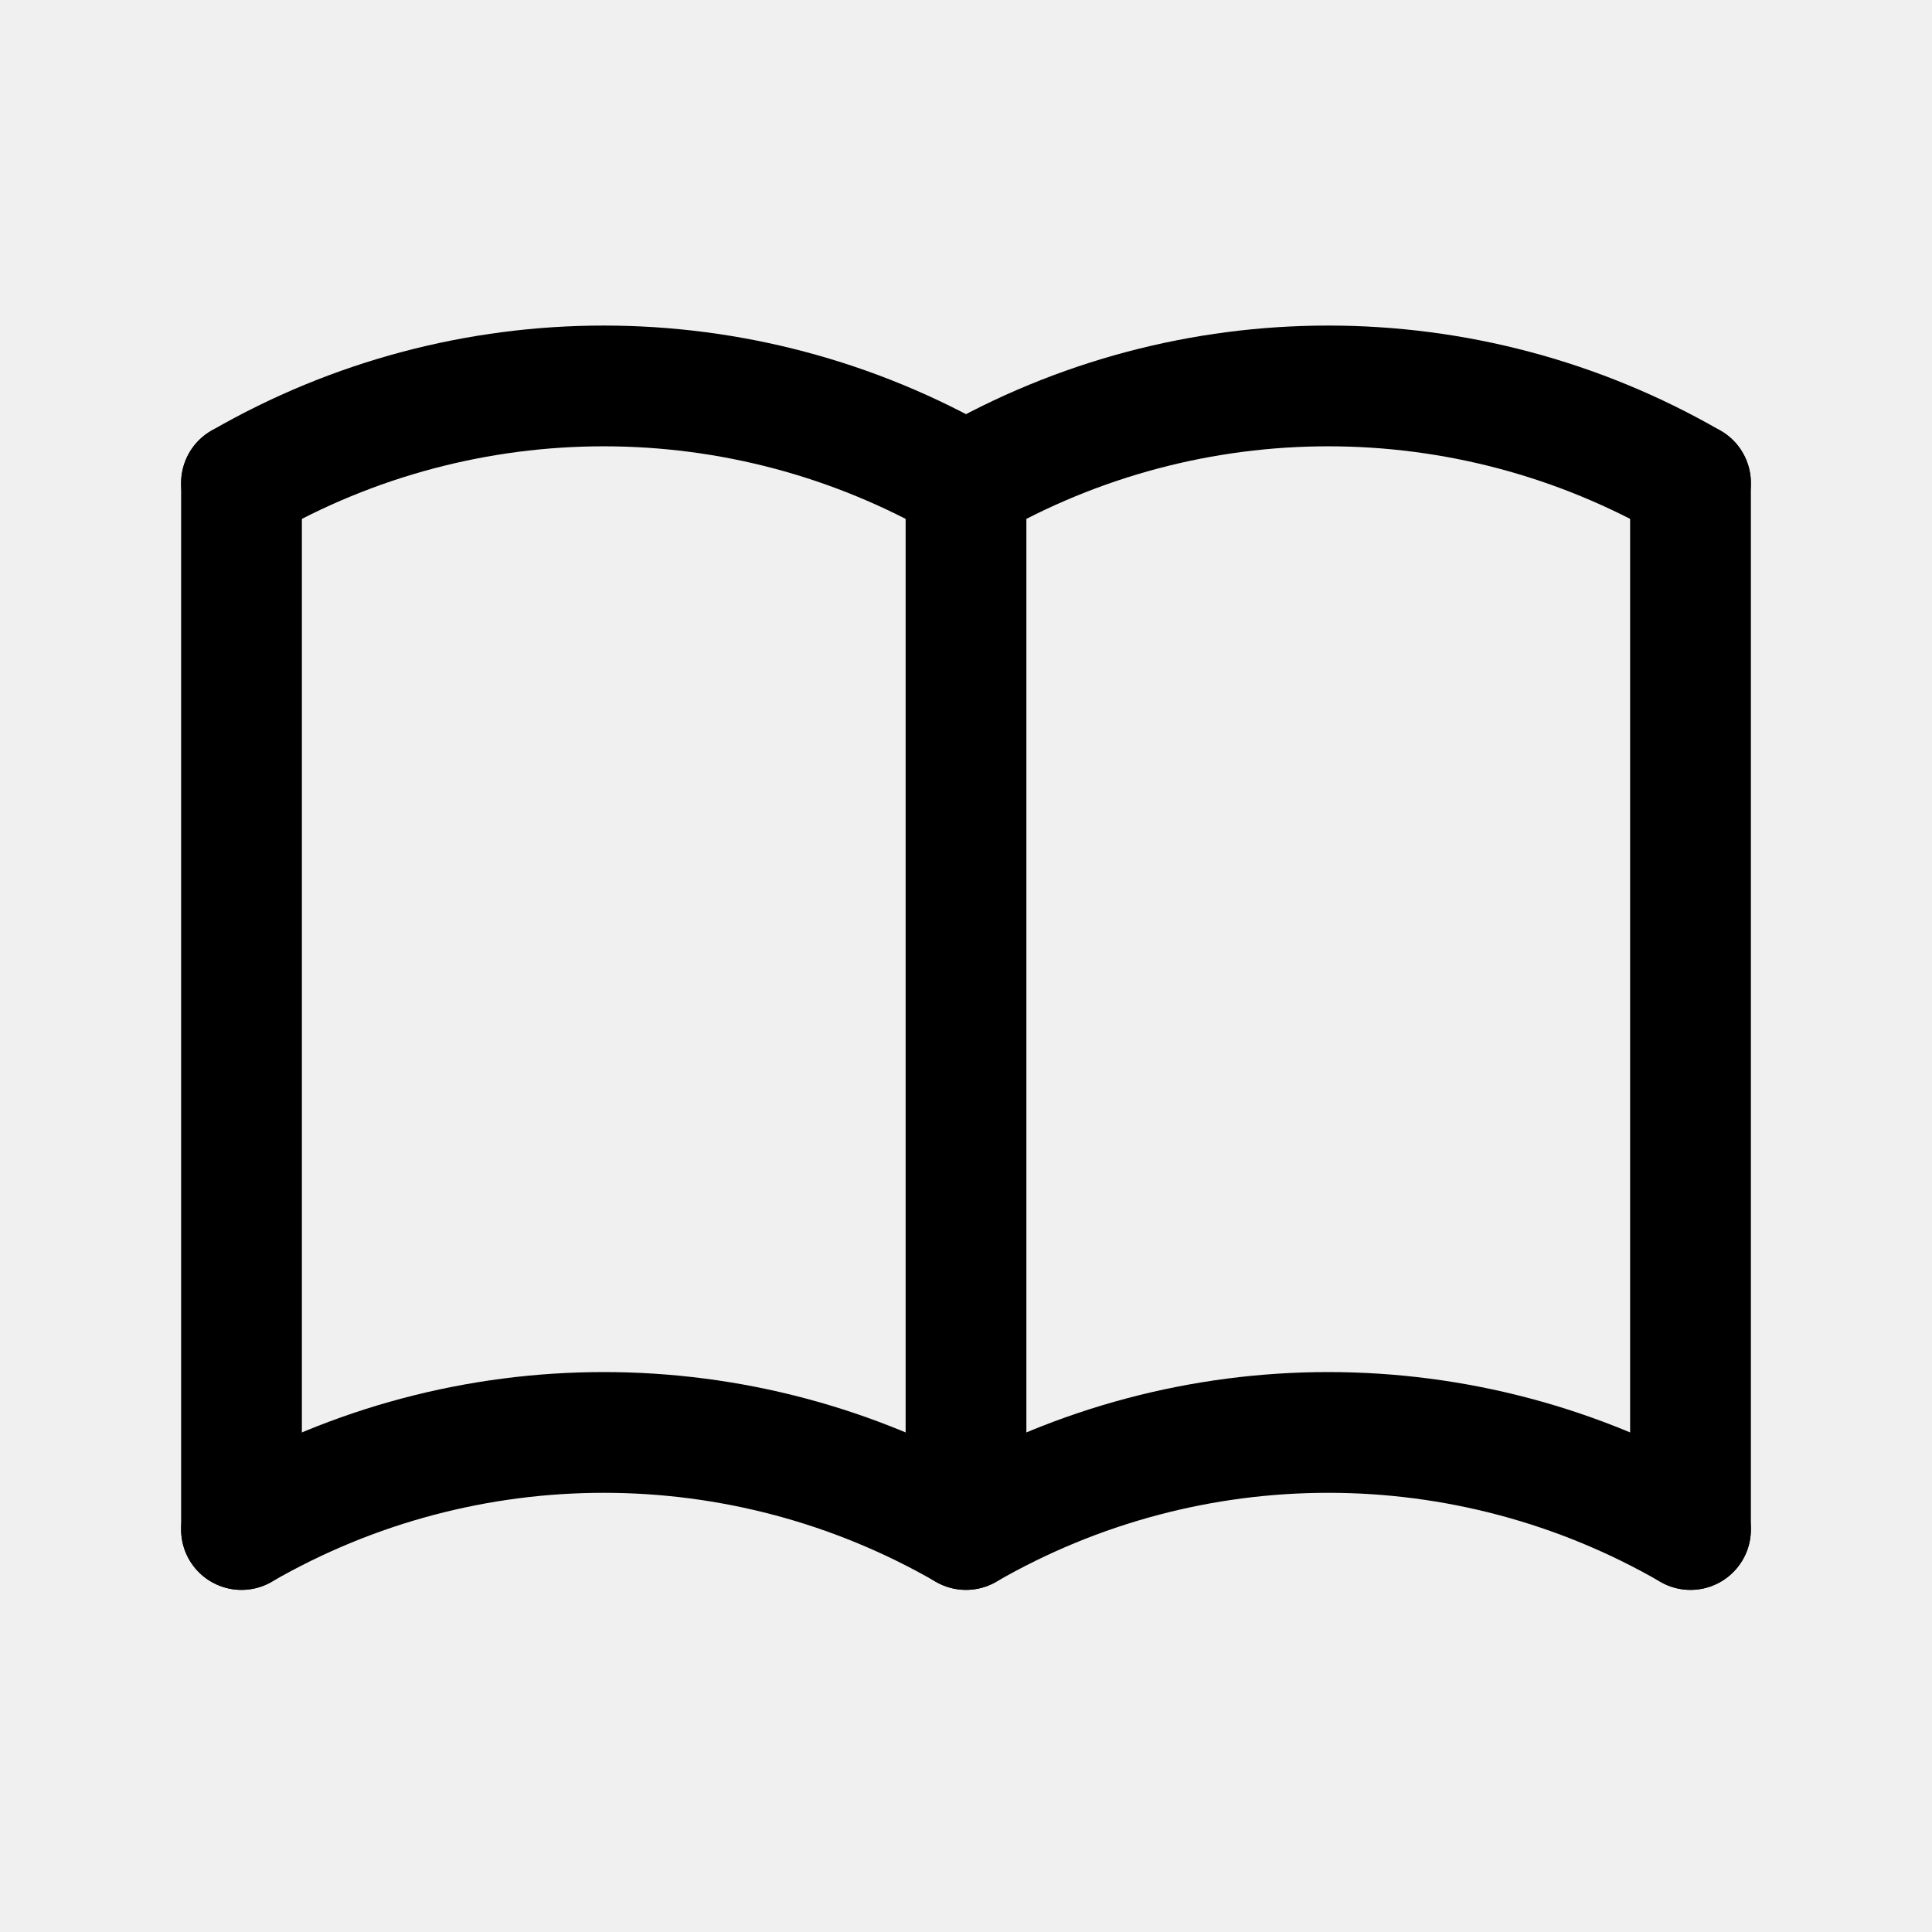
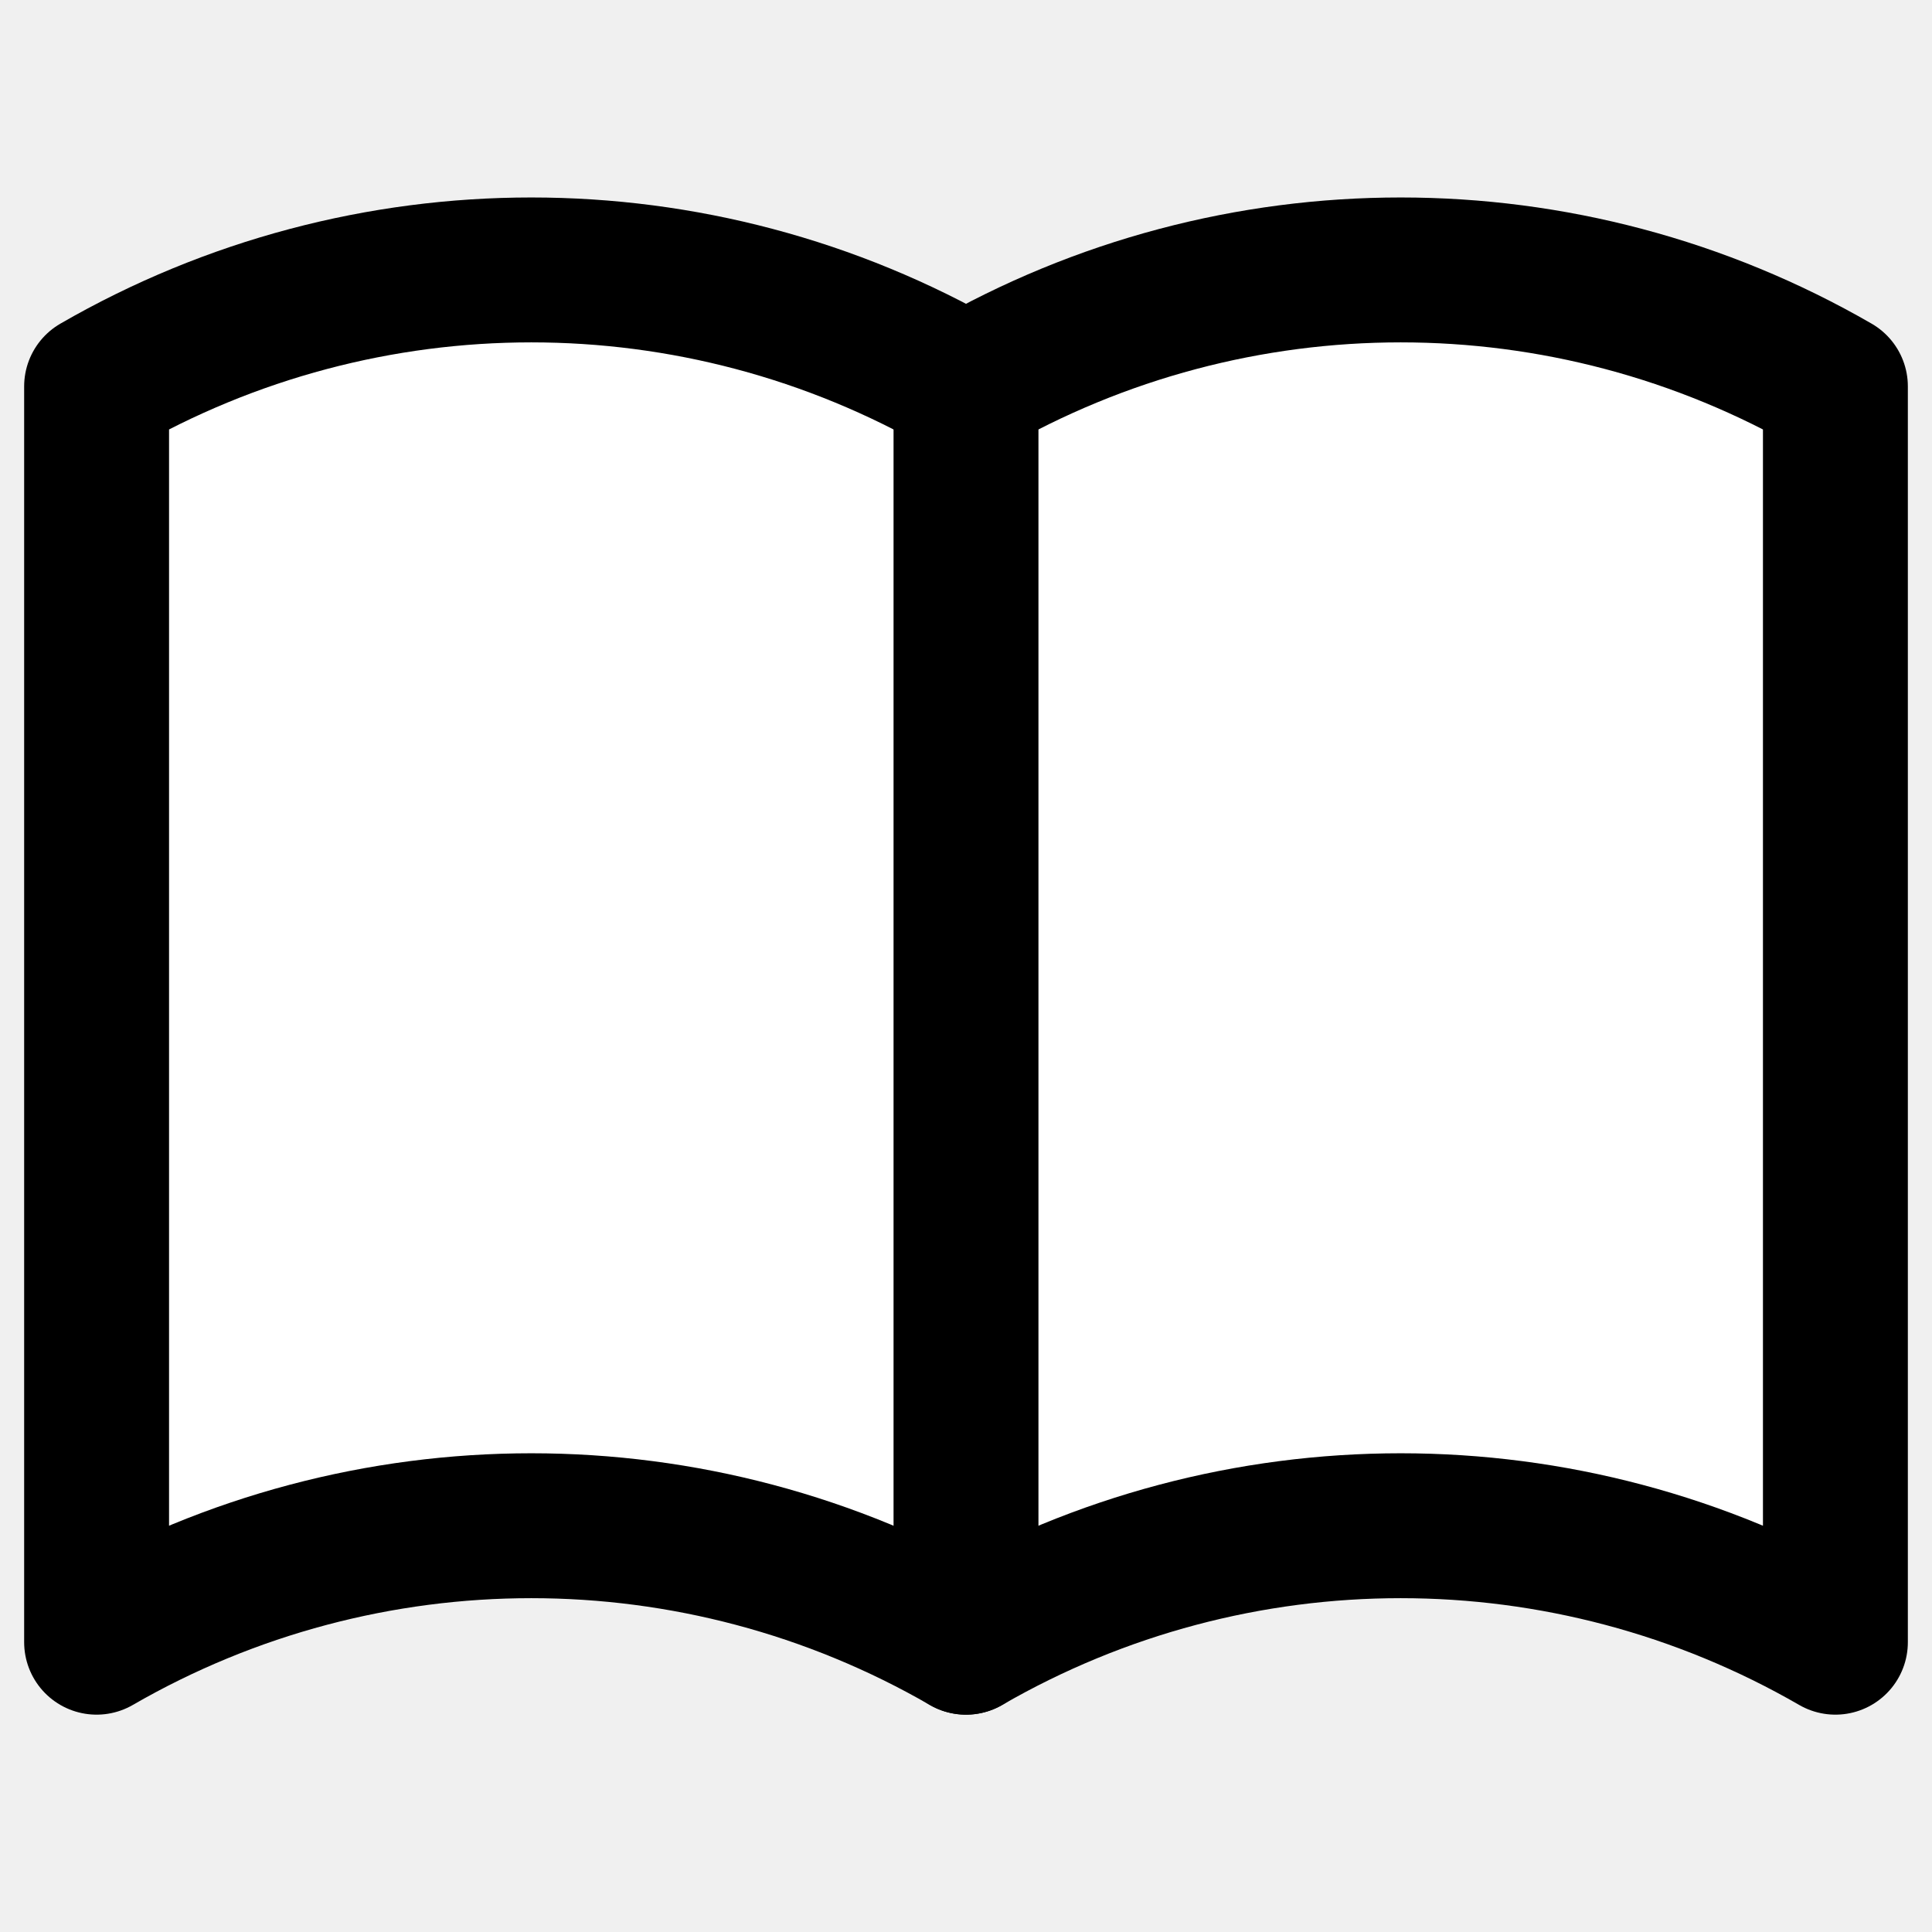
- <svg xmlns="http://www.w3.org/2000/svg" class="icon icon-tabler icon-tabler-book" width="44" height="44" viewBox="0 0 24 24" stroke-width="1.5" stroke="#000000" fill="none" stroke-linecap="round" stroke-linejoin="round">
+ <svg xmlns="http://www.w3.org/2000/svg" class="icon icon-tabler icon-tabler-book" width="44" height="44" viewBox="2 2 20 20" stroke-width="1.5" stroke="#000000" fill="none" stroke-linecap="round" stroke-linejoin="round">
  <path stroke="none" d="M0 0h24v24H0z" fill="none" />
-   <path d="M3 19a9 9 0 0 1 9 0a9 9 0 0 1 9 0" />
-   <path d="M3 6a9 9 0 0 1 9 0a9 9 0 0 1 9 0" />
-   <line x1="3" y1="6" x2="3" y2="19" />
+   <path d="   M3 19 a9 9 0 0 1 9 0 a9 9 0 0 1 9 0 v -13   a9 9 0 0 0 -9 0 a9 9 0 0 0 -9 0 v 13" fill="#fff" />
  <line x1="12" y1="6" x2="12" y2="19" />
-   <line x1="21" y1="6" x2="21" y2="19" />
</svg>
